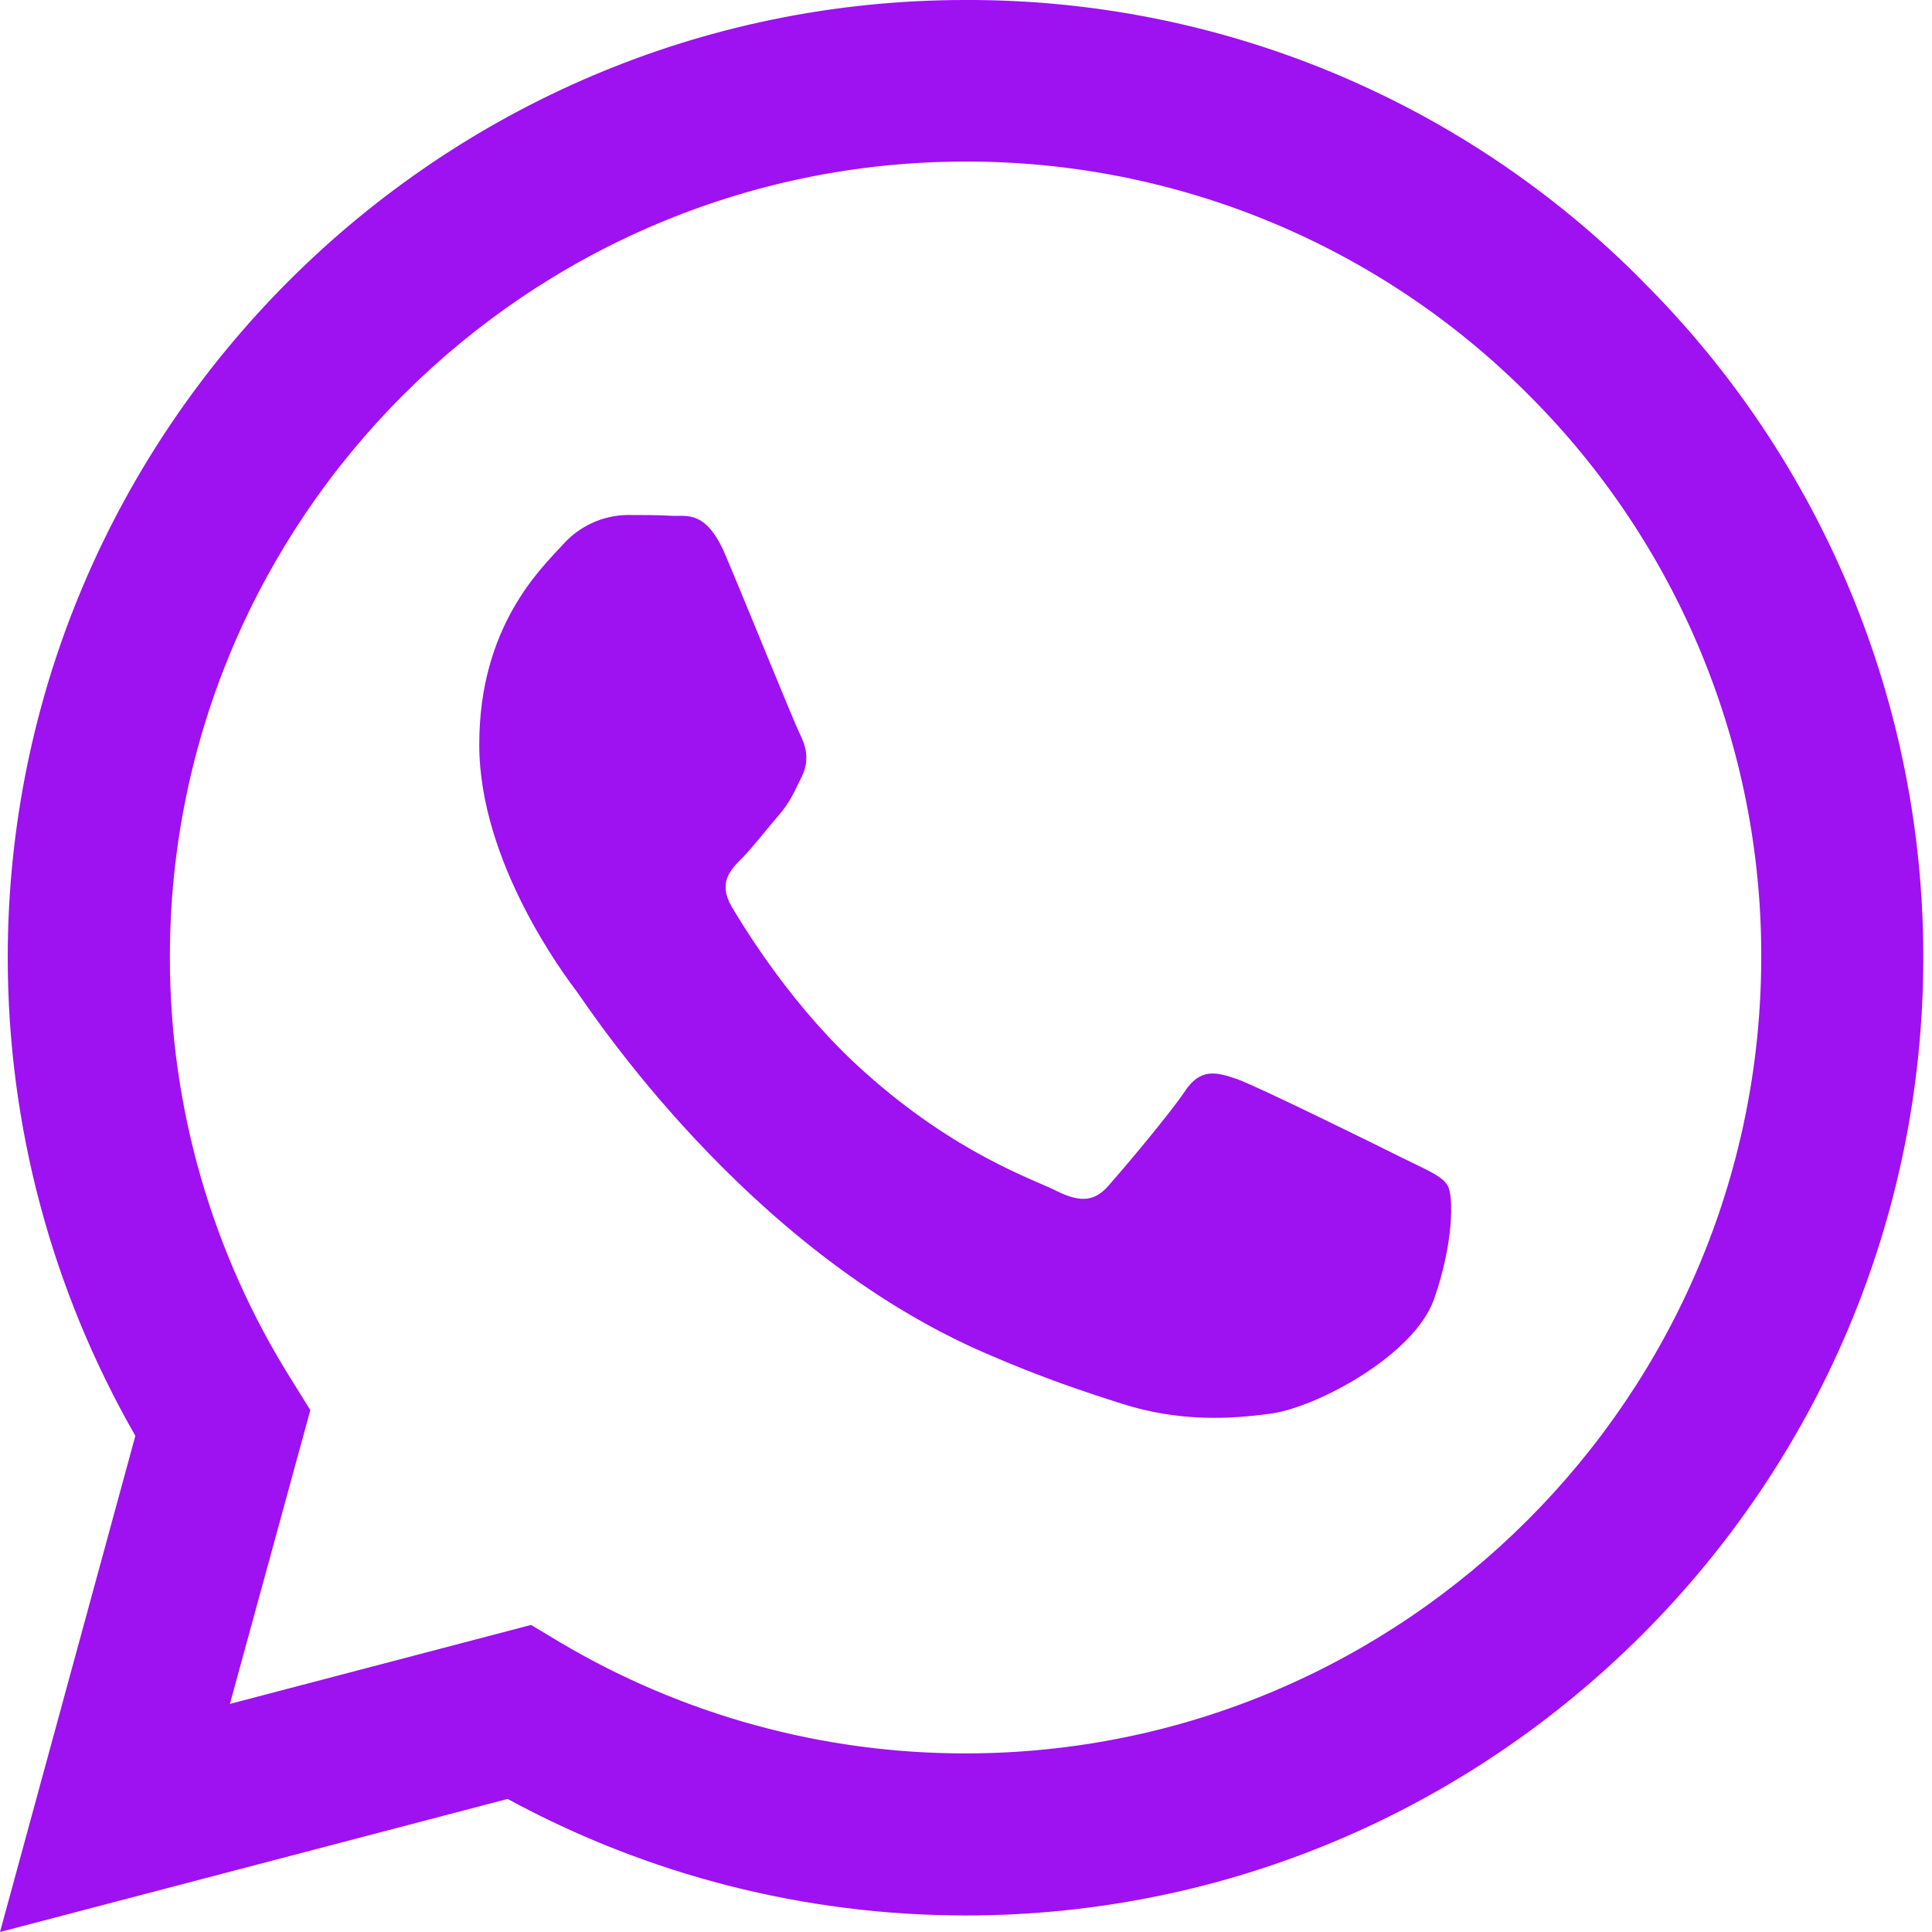
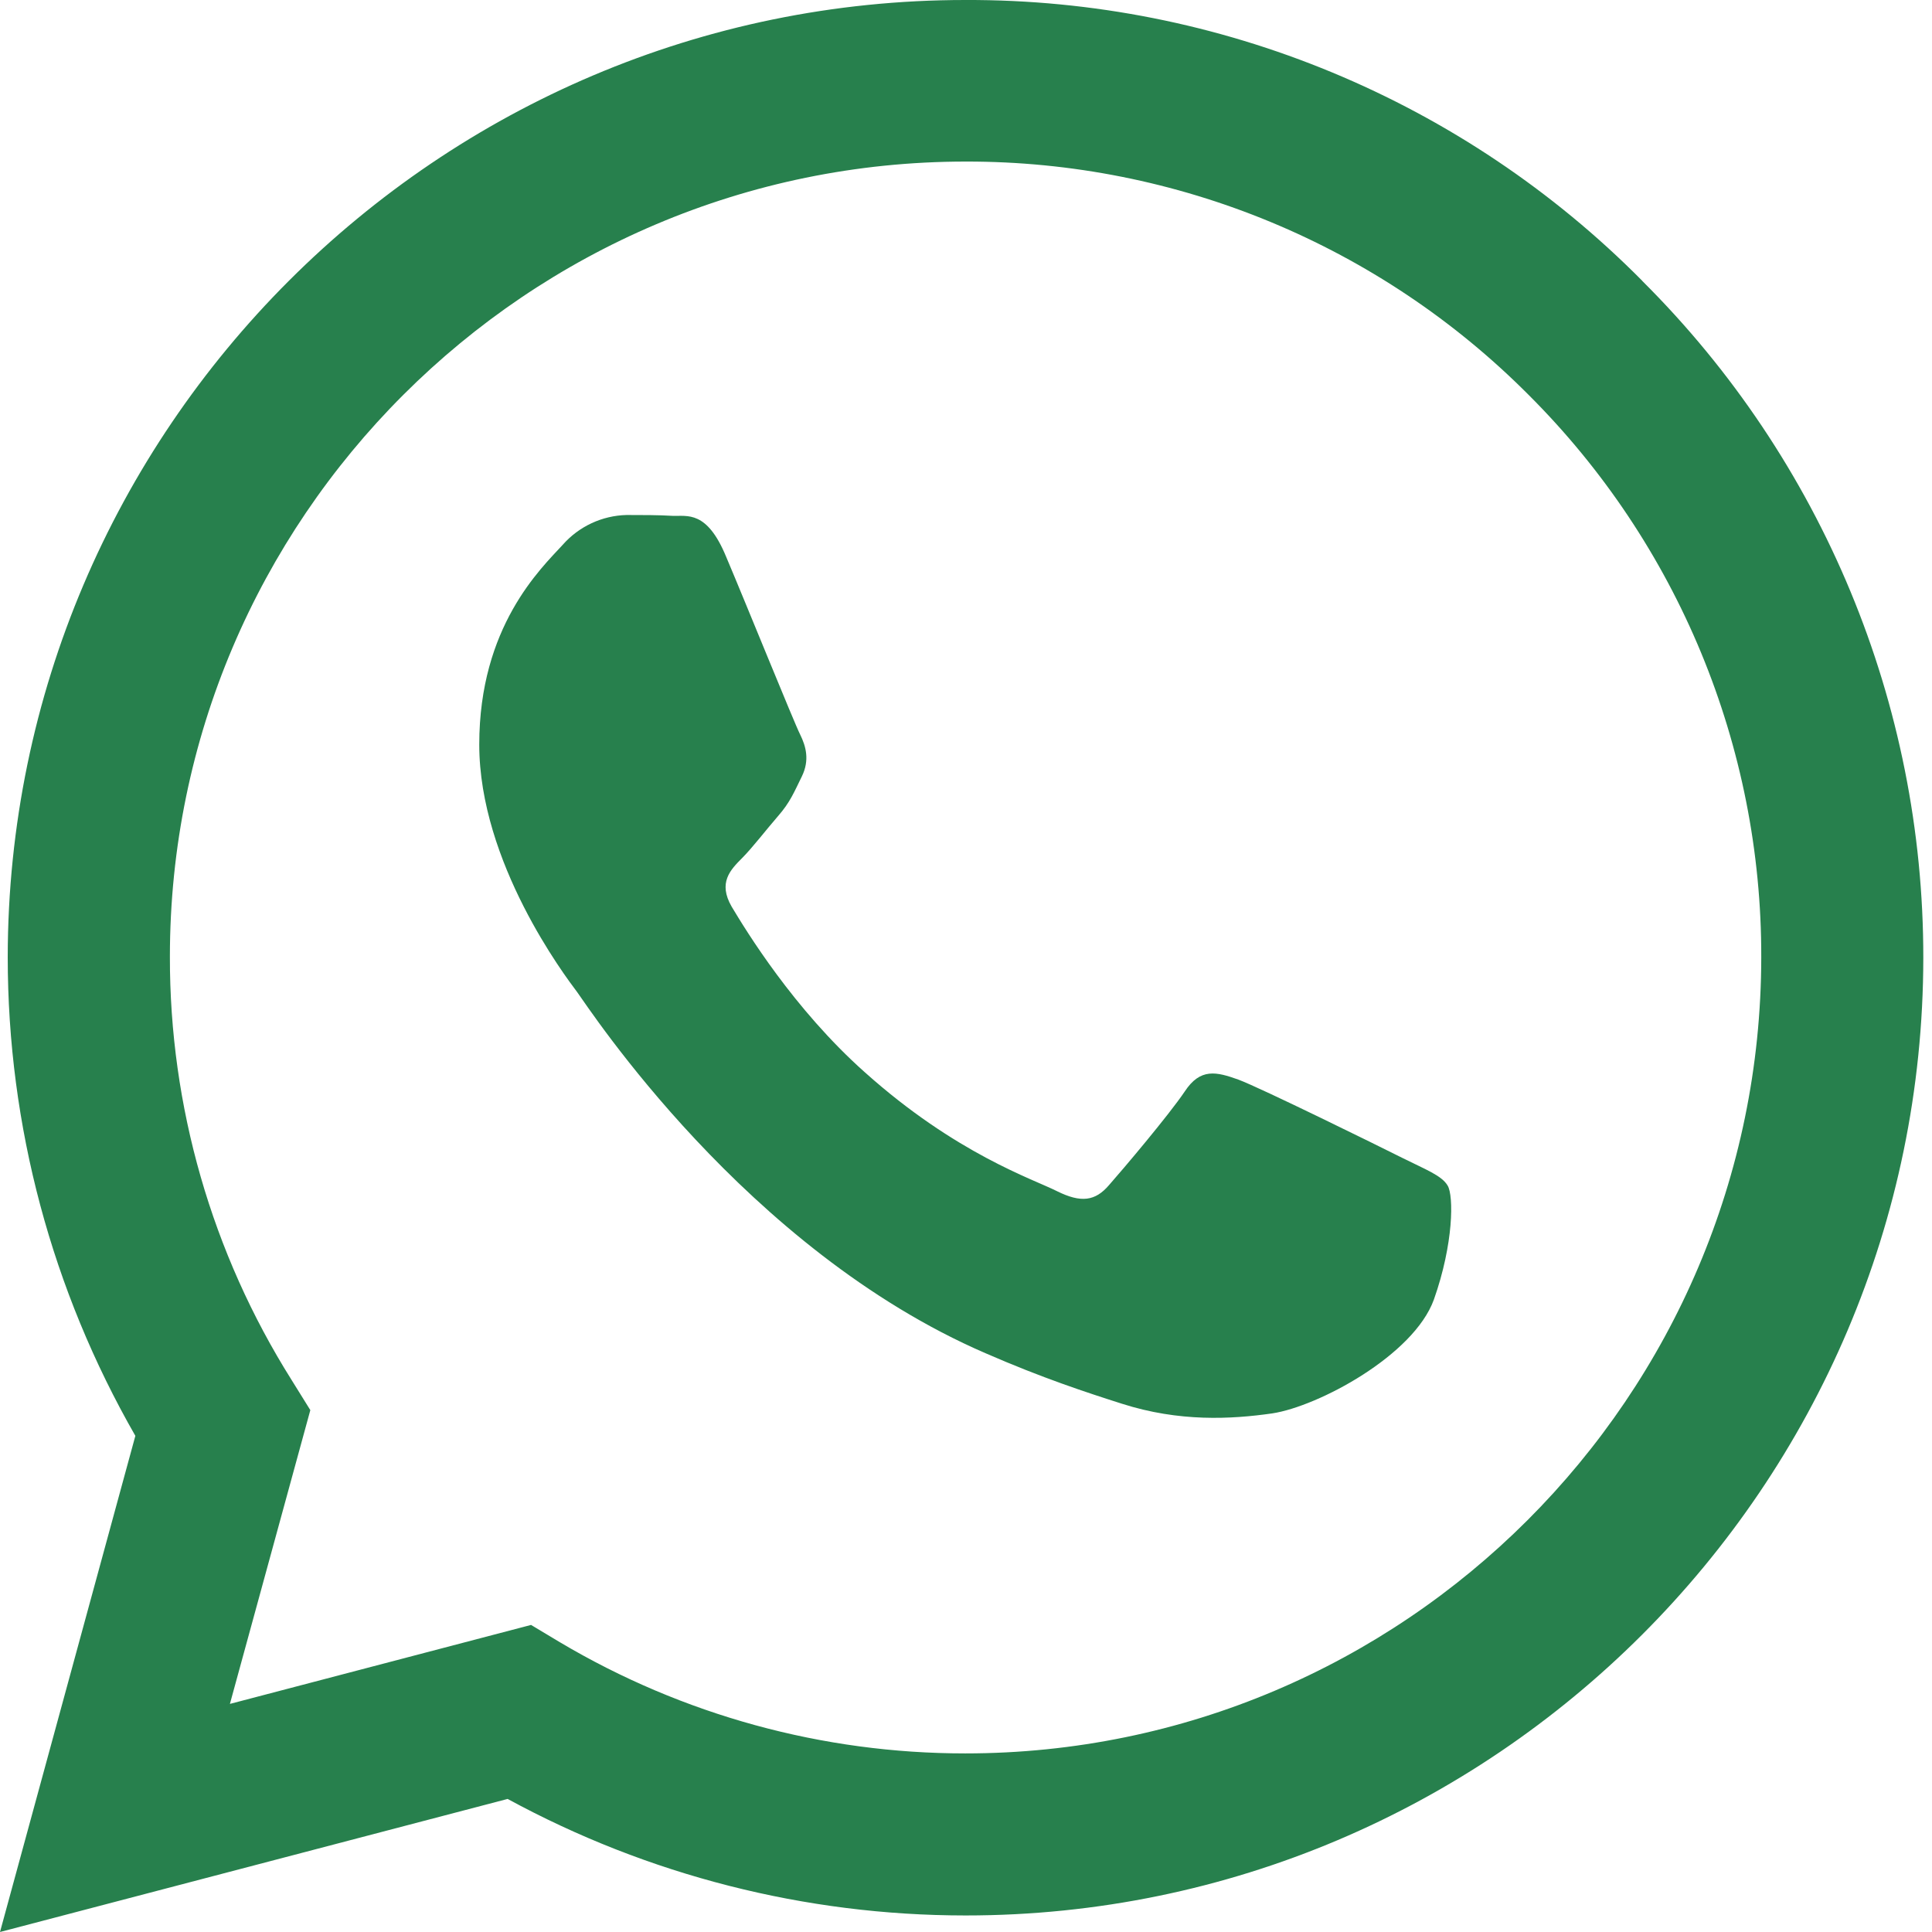
- <svg xmlns="http://www.w3.org/2000/svg" width="16" height="16" fill="#9e11f0" class="bi bi-whatsapp" viewBox="0 0 16 16">
+ <svg xmlns="http://www.w3.org/2000/svg" width="16" height="16" fill="#27804d" class="bi bi-whatsapp" viewBox="0 0 16 16">
  <path d="M13.601 2.326A7.854 7.854 0 0 0 7.994 0C3.627 0 .068 3.558.064 7.926c0 1.399.366 2.76 1.057 3.965L0 16l4.204-1.102a7.933 7.933 0 0 0 3.79.965h.004c4.368 0 7.926-3.558 7.93-7.93A7.898 7.898 0 0 0 13.6 2.326zM7.994 14.521a6.573 6.573 0 0 1-3.356-.92l-.24-.144-2.494.654.666-2.433-.156-.251a6.56 6.56 0 0 1-1.007-3.505c0-3.626 2.957-6.584 6.591-6.584a6.56 6.56 0 0 1 4.66 1.931 6.557 6.557 0 0 1 1.928 4.66c-.004 3.639-2.961 6.592-6.592 6.592zm3.615-4.934c-.197-.099-1.17-.578-1.353-.646-.182-.065-.315-.099-.445.099-.133.197-.513.646-.627.775-.114.133-.232.148-.43.05-.197-.1-.836-.308-1.592-.985-.59-.525-.985-1.175-1.103-1.372-.114-.198-.011-.304.088-.403.087-.088.197-.232.296-.346.1-.114.133-.198.198-.33.065-.134.034-.248-.015-.347-.05-.099-.445-1.076-.612-1.47-.16-.389-.323-.335-.445-.34-.114-.007-.247-.007-.38-.007a.729.729 0 0 0-.529.247c-.182.198-.691.677-.691 1.654 0 .977.71 1.916.81 2.049.098.133 1.394 2.132 3.383 2.992.47.205.84.326 1.129.418.475.152.904.129 1.246.08.38-.058 1.171-.48 1.338-.943.164-.464.164-.86.114-.943-.049-.084-.182-.133-.38-.232z" />
</svg>
